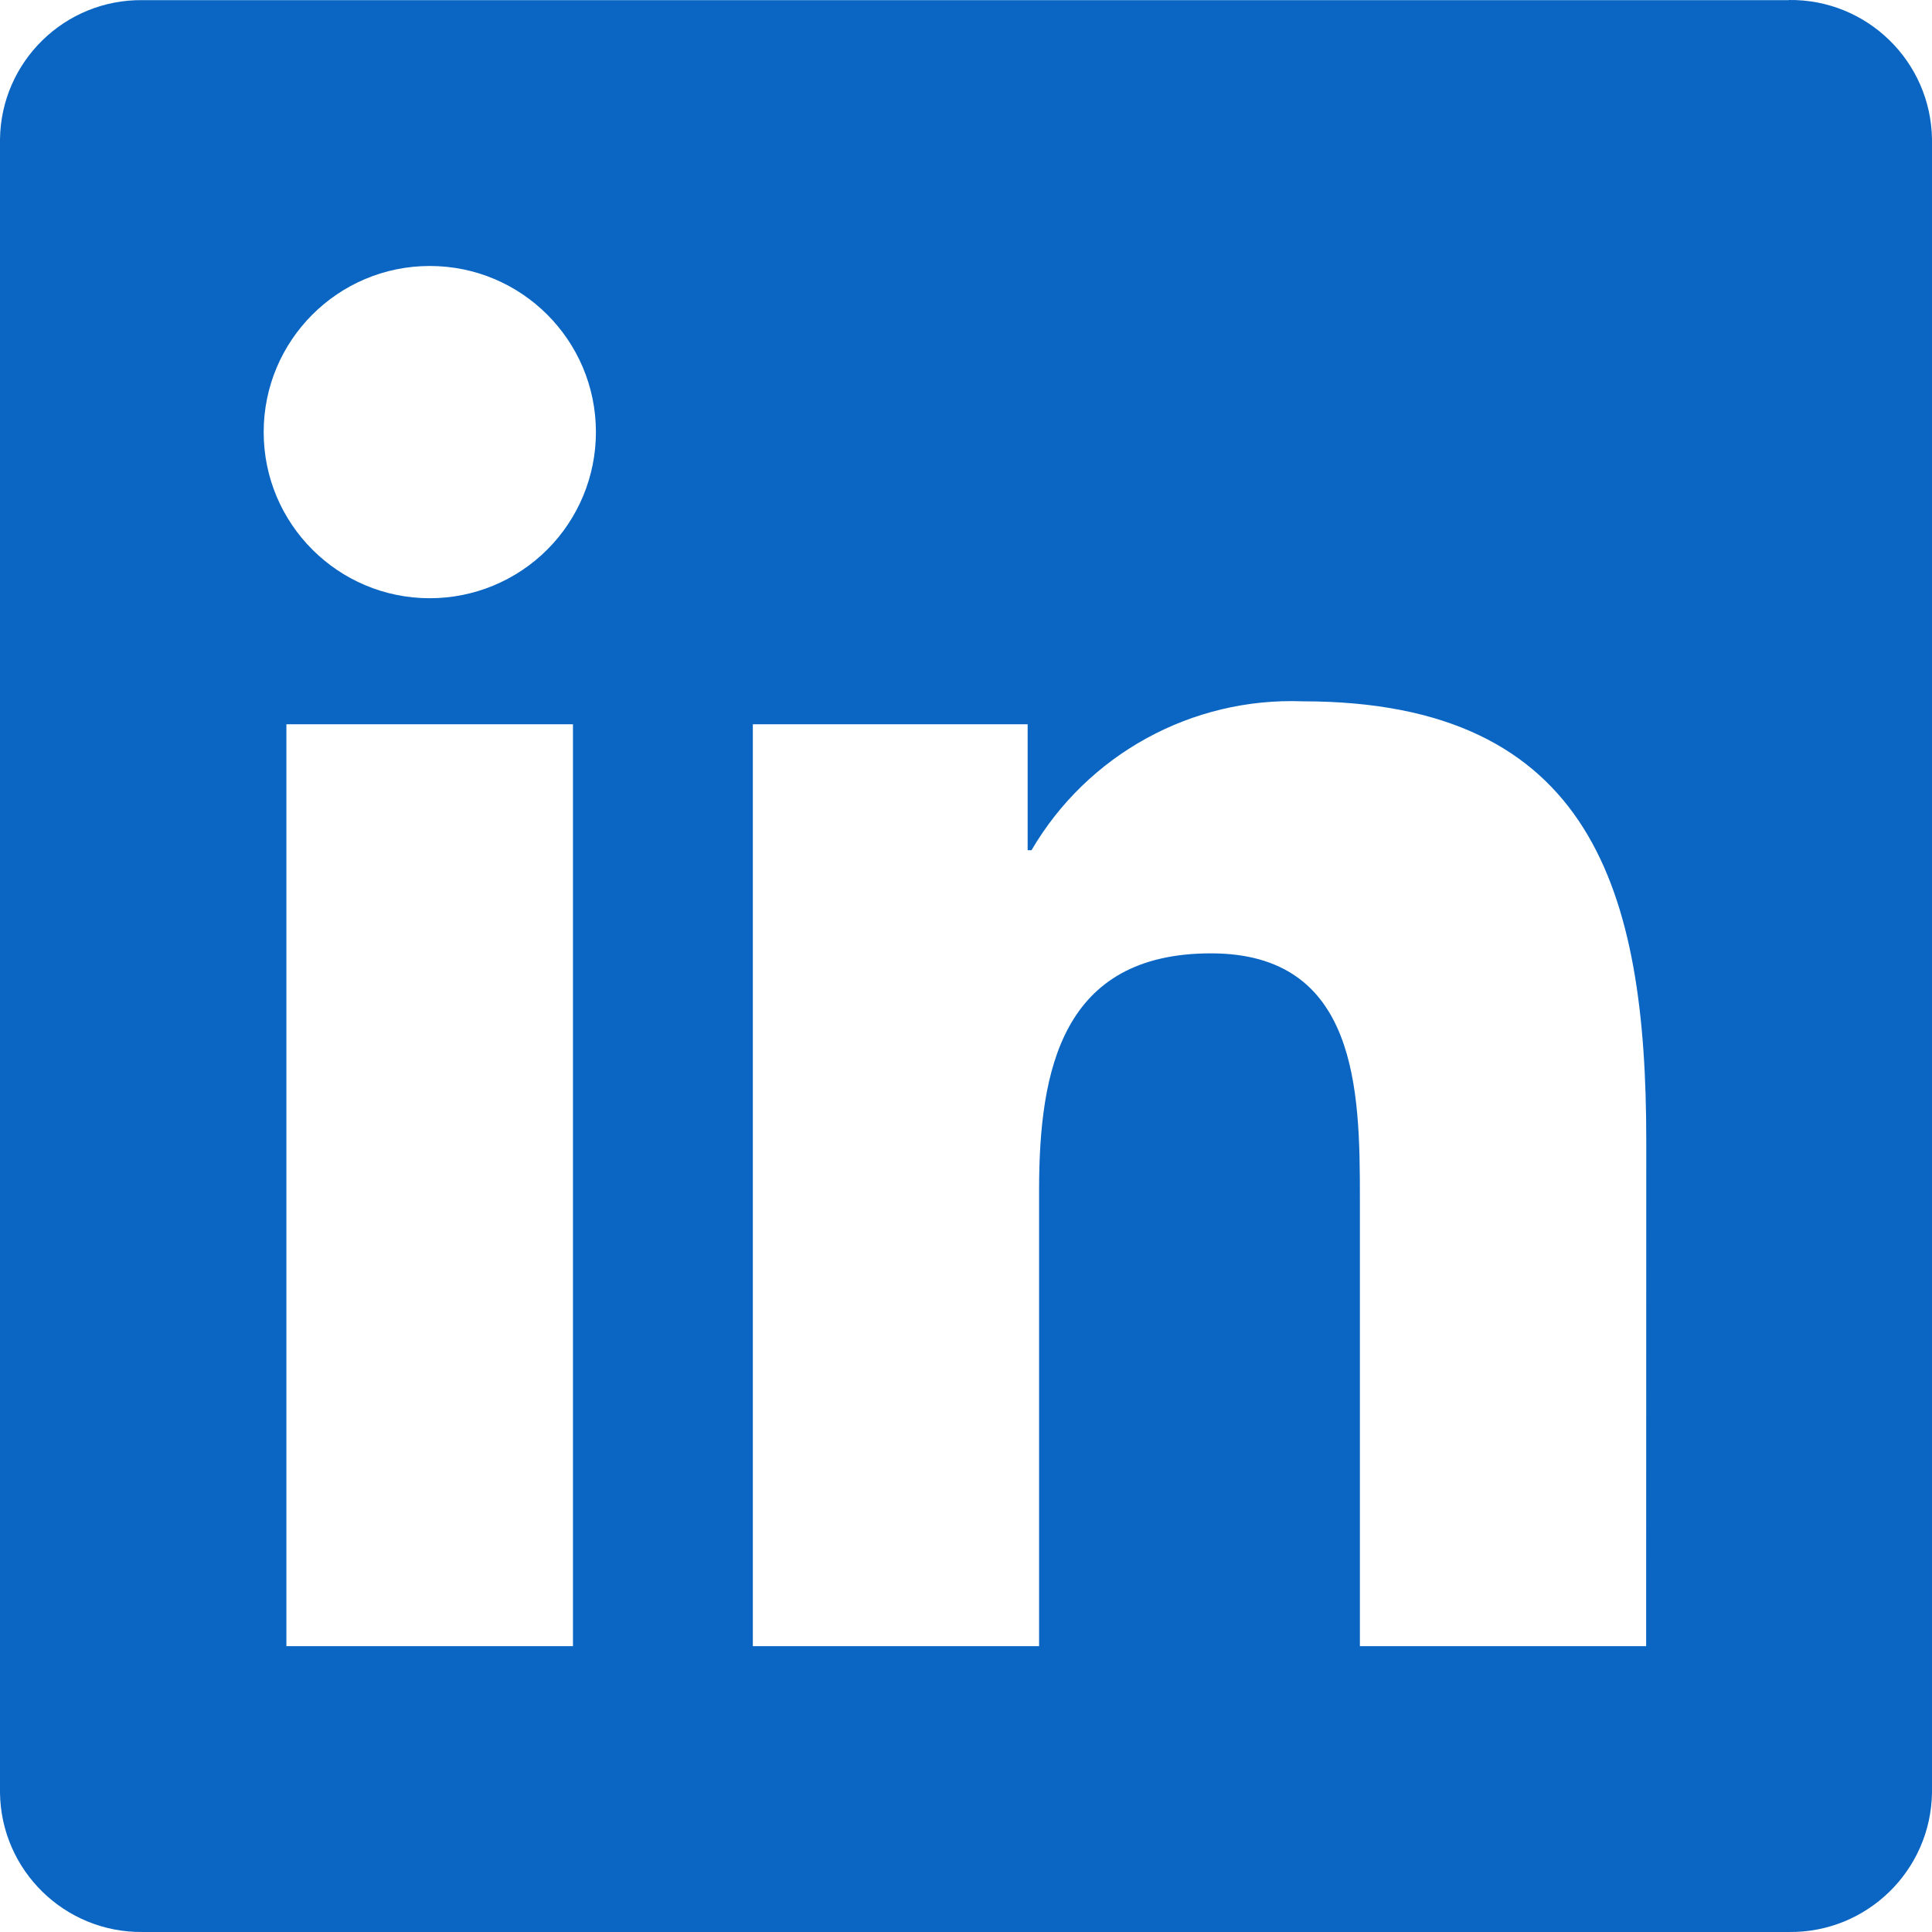
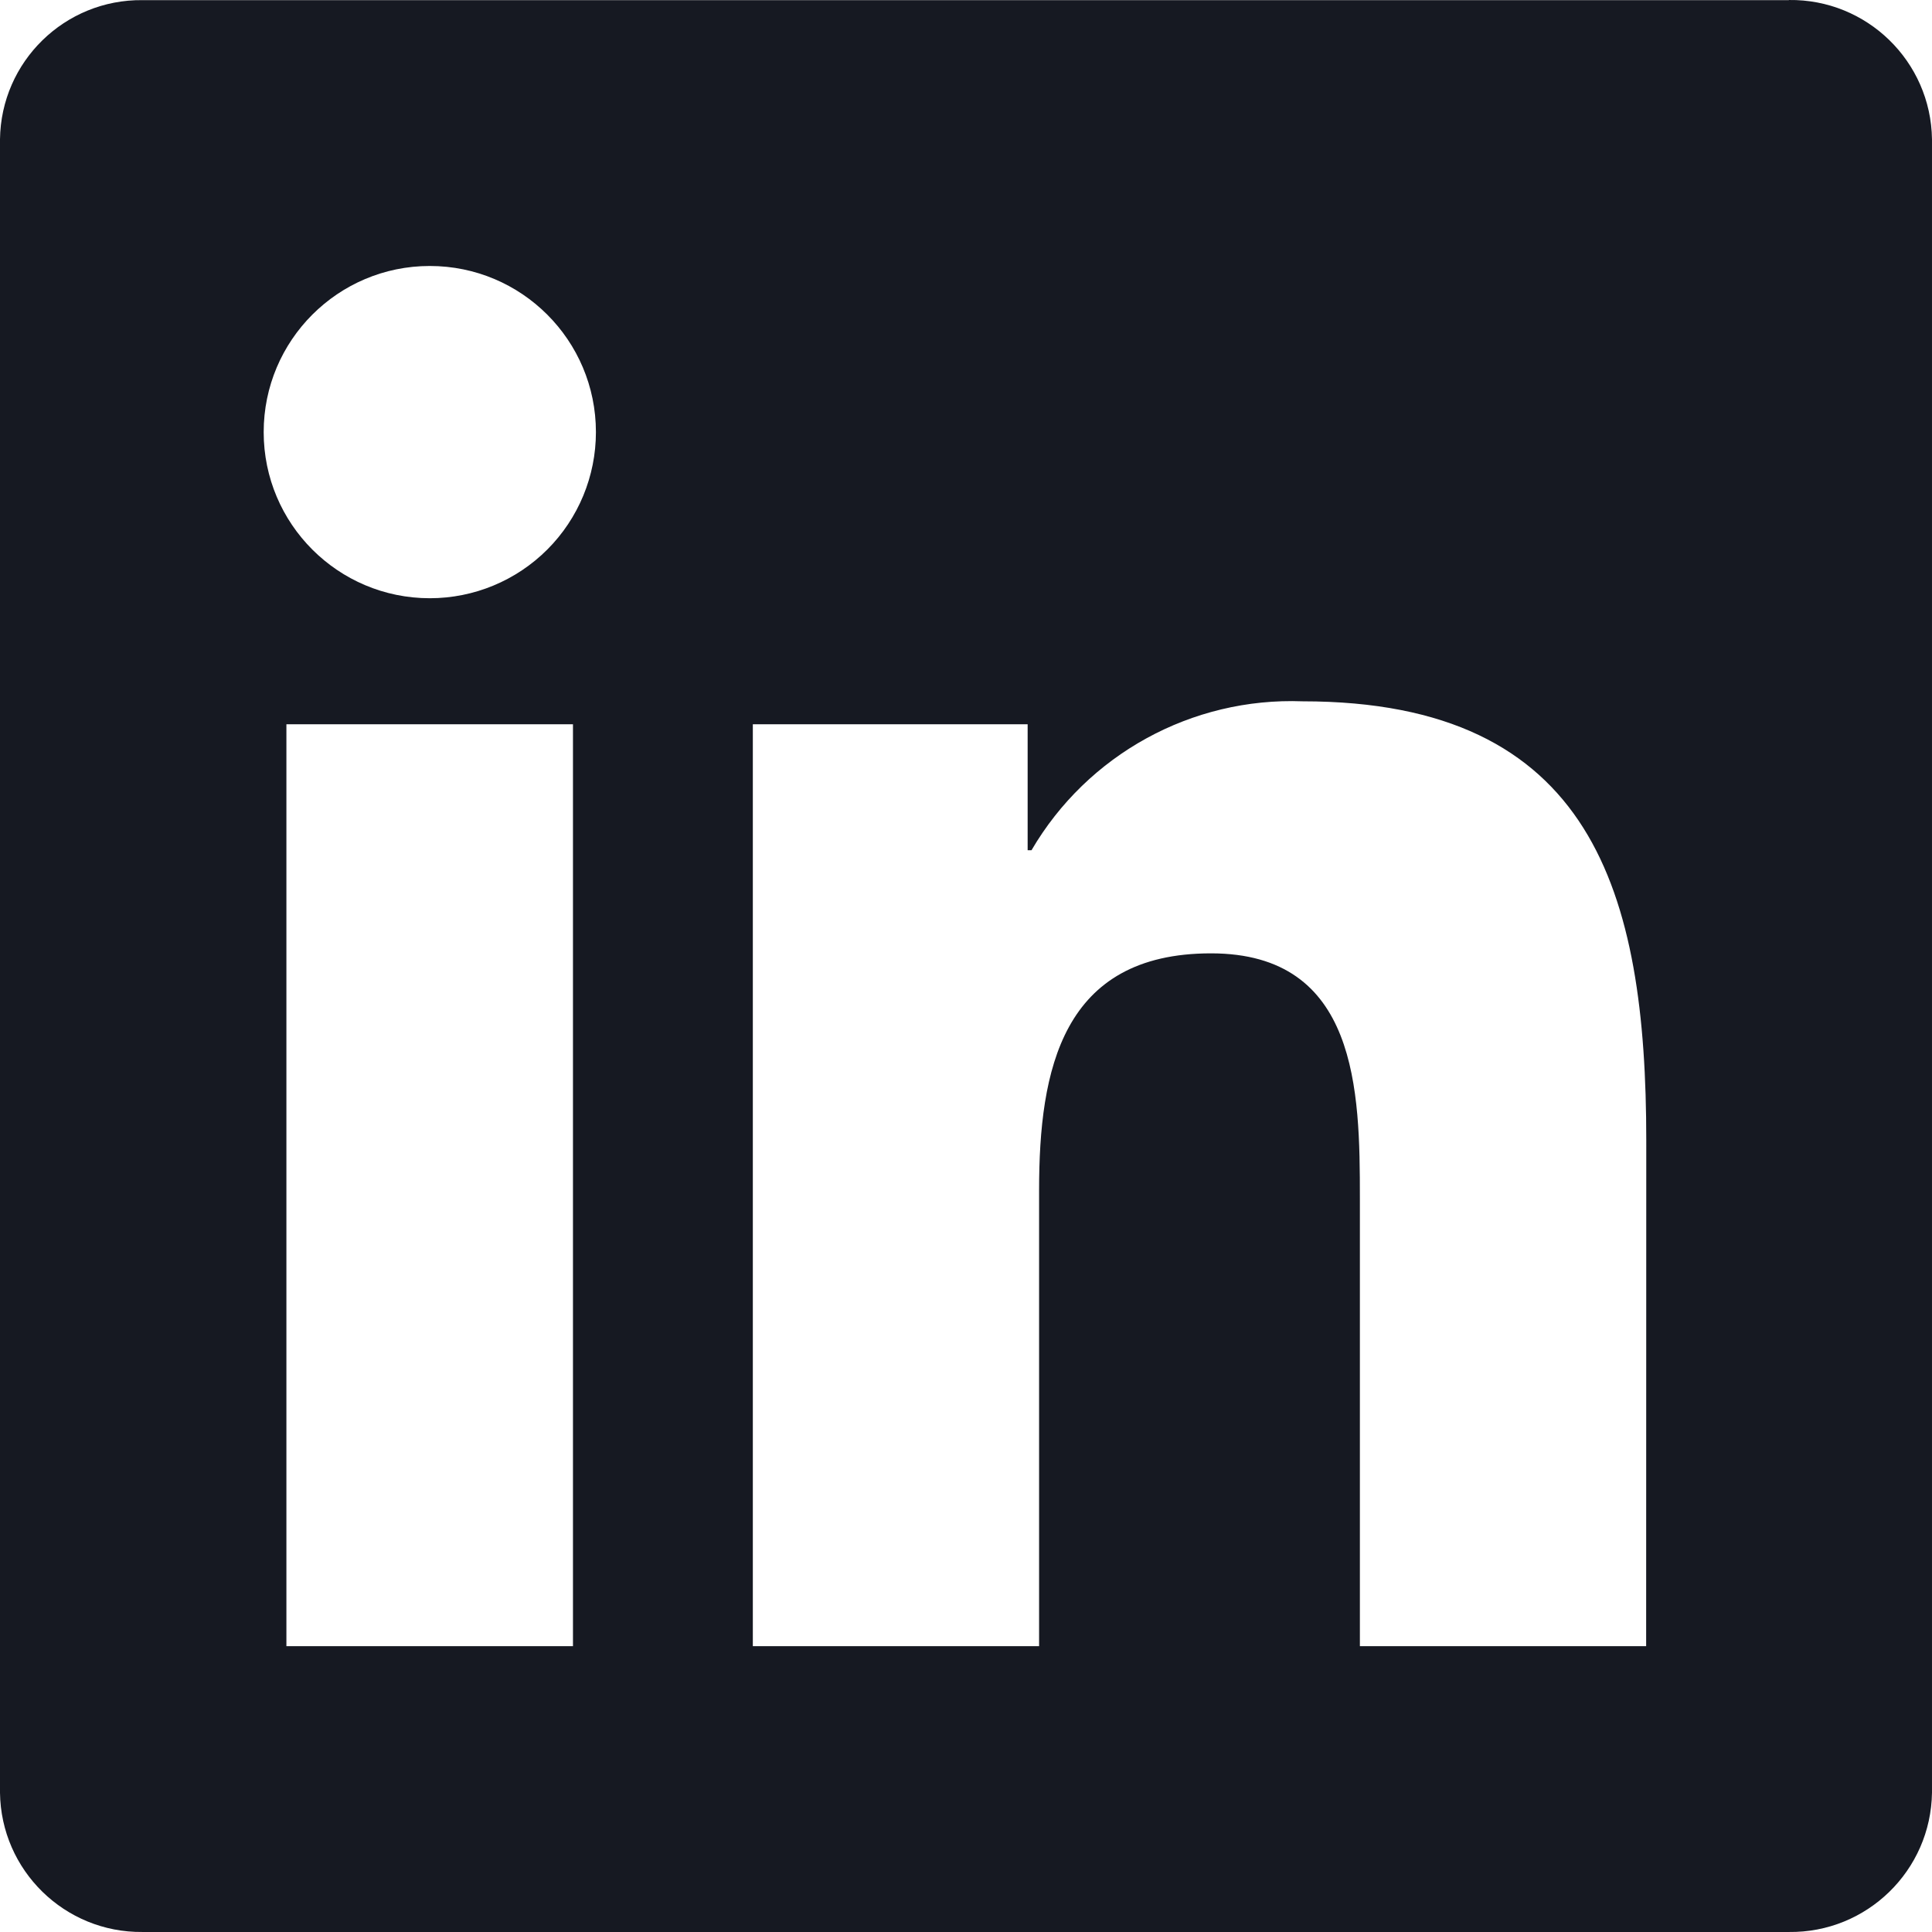
<svg xmlns="http://www.w3.org/2000/svg" width="256px" height="256px" viewBox="0 0 256 256" version="1.1" preserveAspectRatio="xMidYMid">
  <g>
-     <path d="M218.123,218.127 L180.192,218.127 L180.192,158.724 C180.192,144.559 179.939,126.324 160.464,126.324 C140.708,126.324 137.685,141.758 137.685,157.693 L137.685,218.123 L99.754,218.123 L99.754,95.967 L136.168,95.967 L136.168,112.661 L136.678,112.661 C144.103,99.965 157.909,92.382 172.606,92.928 C211.051,92.928 218.139,118.216 218.139,151.114 L218.123,218.127 Z M56.955,79.269 C44.798,79.271 34.941,69.417 34.939,57.26 C34.937,45.103 44.79,35.246 56.947,35.244 C69.104,35.241 78.961,45.095 78.963,57.252 C78.964,63.09 76.646,68.69 72.519,72.818 C68.391,76.947 62.793,79.267 56.955,79.269 M75.921,218.127 L37.95,218.127 L37.95,95.967 L75.921,95.967 L75.921,218.127 Z M237.033,0.018 L18.89,0.018 C8.58,-0.098 0.125,8.161 -0.001,18.471 L-0.001,237.524 C0.121,247.839 8.575,256.106 18.89,255.998 L237.033,255.998 C247.369,256.126 255.856,247.859 255.999,237.524 L255.999,18.455 C255.852,8.124 247.364,-0.134 237.033,0.001" fill="#0A66C2" />
+     <path d="M218.123,218.127 L180.192,218.127 L180.192,158.724 C180.192,144.559 179.939,126.324 160.464,126.324 C140.708,126.324 137.685,141.758 137.685,157.693 L137.685,218.123 L99.754,218.123 L99.754,95.967 L136.168,95.967 L136.168,112.661 L136.678,112.661 C144.103,99.965 157.909,92.382 172.606,92.928 C211.051,92.928 218.139,118.216 218.139,151.114 L218.123,218.127 Z M56.955,79.269 C44.798,79.271 34.941,69.417 34.939,57.26 C34.937,45.103 44.79,35.246 56.947,35.244 C69.104,35.241 78.961,45.095 78.963,57.252 C78.964,63.09 76.646,68.69 72.519,72.818 C68.391,76.947 62.793,79.267 56.955,79.269 M75.921,218.127 L37.95,218.127 L37.95,95.967 L75.921,95.967 L75.921,218.127 Z M237.033,0.018 L18.89,0.018 C8.58,-0.098 0.125,8.161 -0.001,18.471 L-0.001,237.524 C0.121,247.839 8.575,256.106 18.89,255.998 L237.033,255.998 C247.369,256.126 255.856,247.859 255.999,237.524 L255.999,18.455 C255.852,8.124 247.364,-0.134 237.033,0.001" fill="#161922" />
  </g>
</svg>
